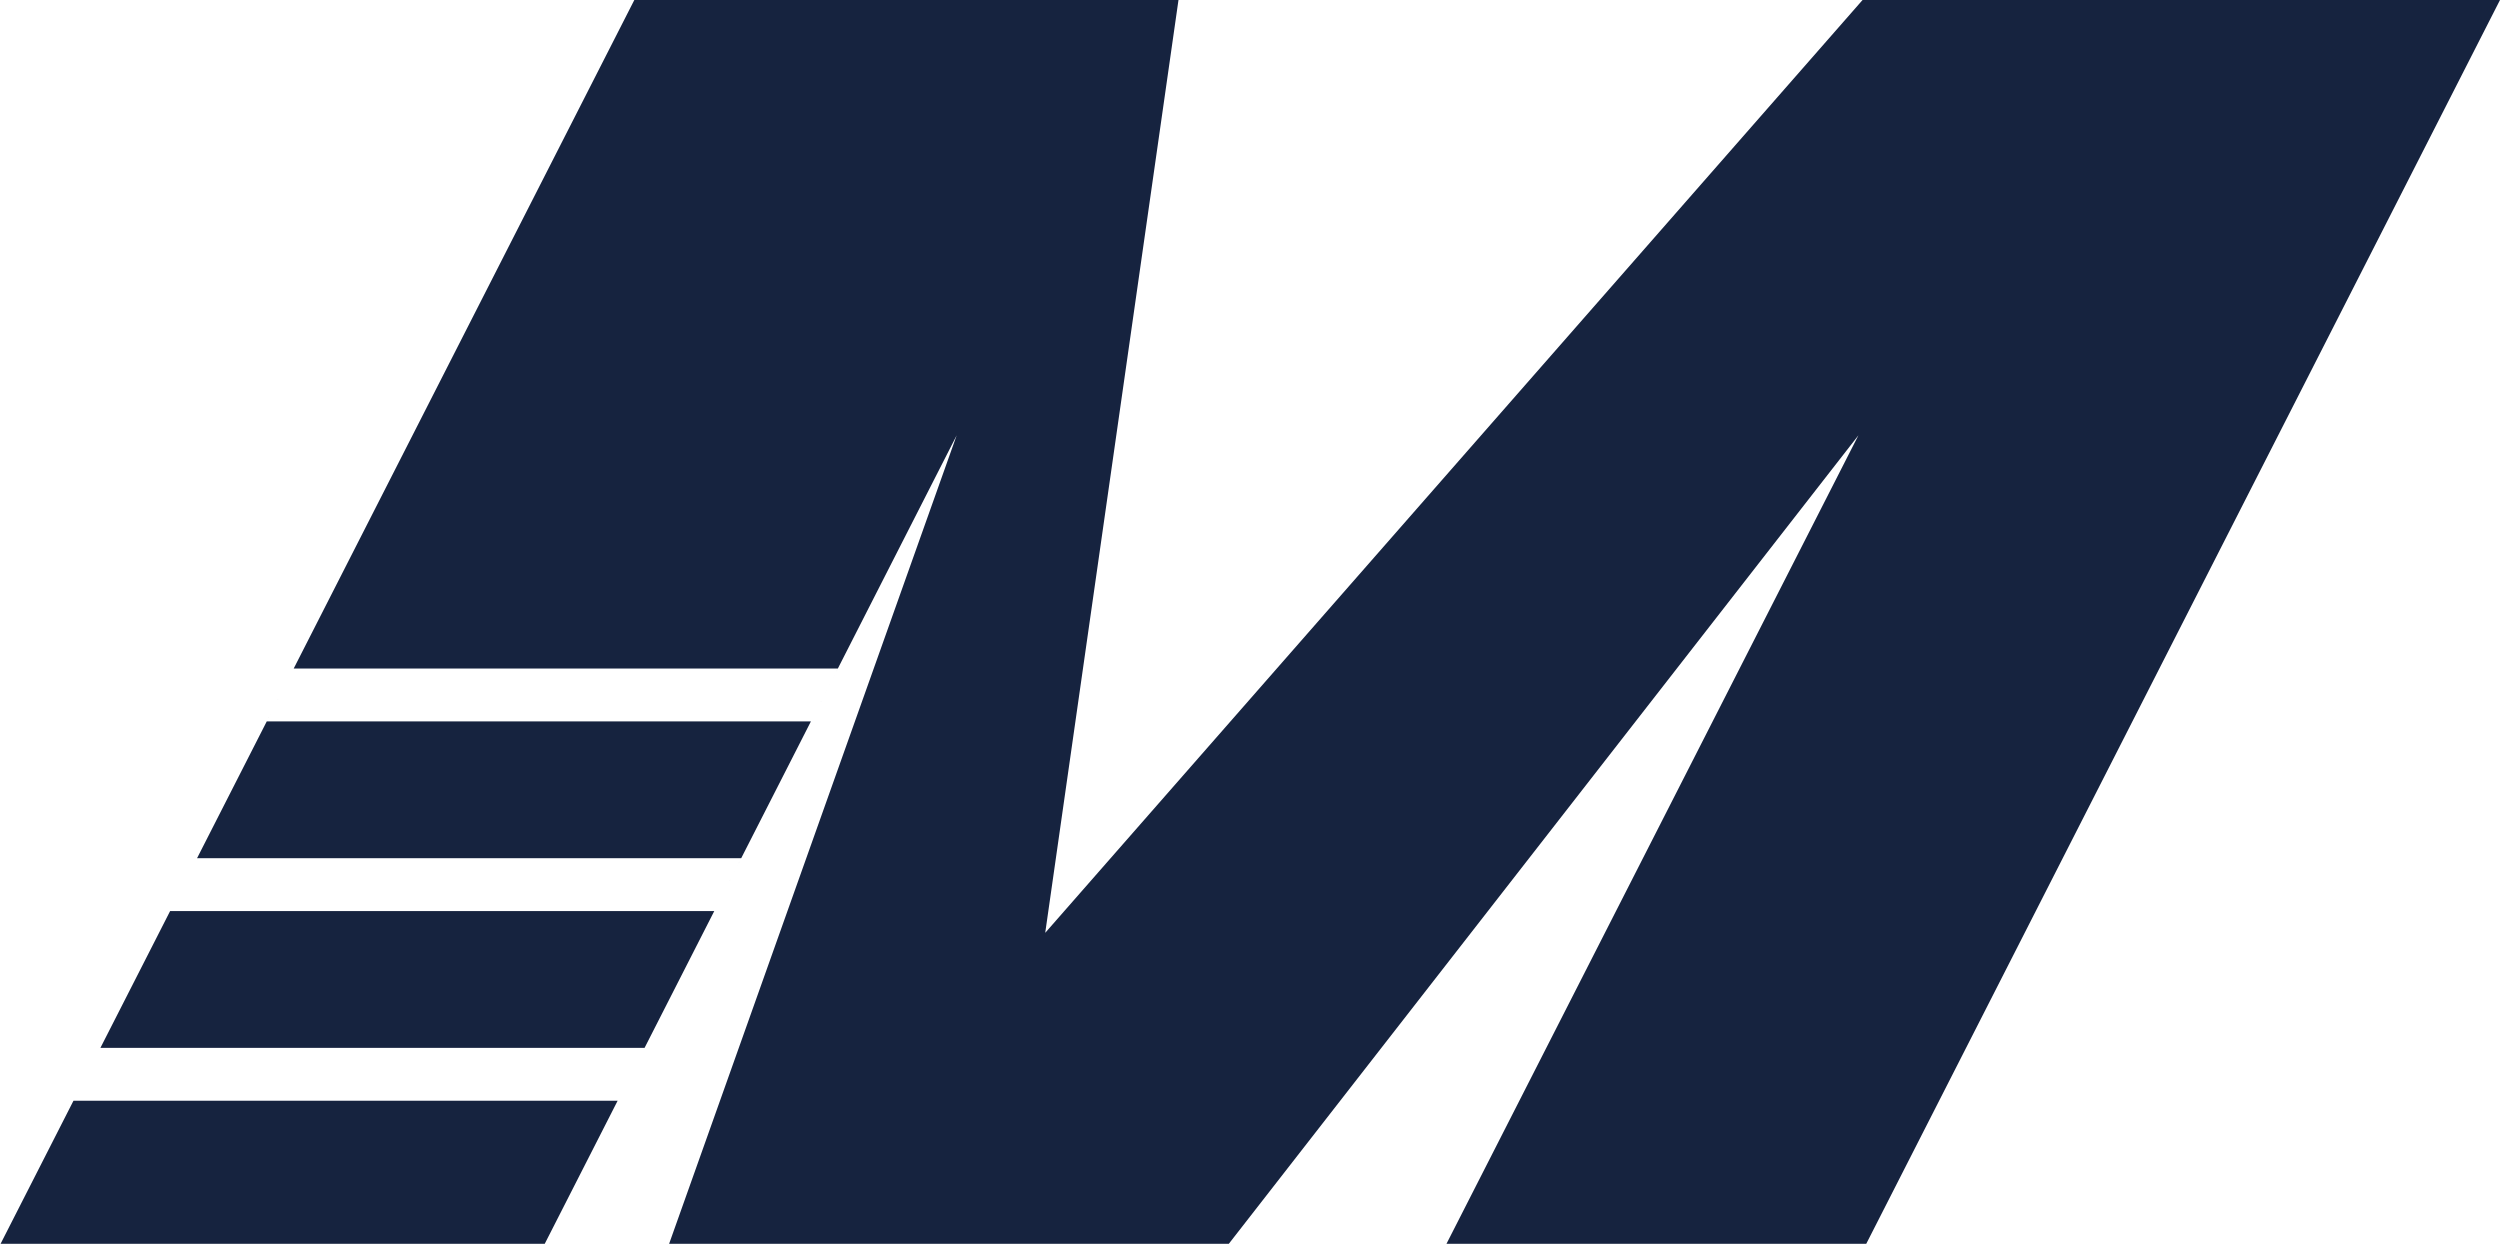
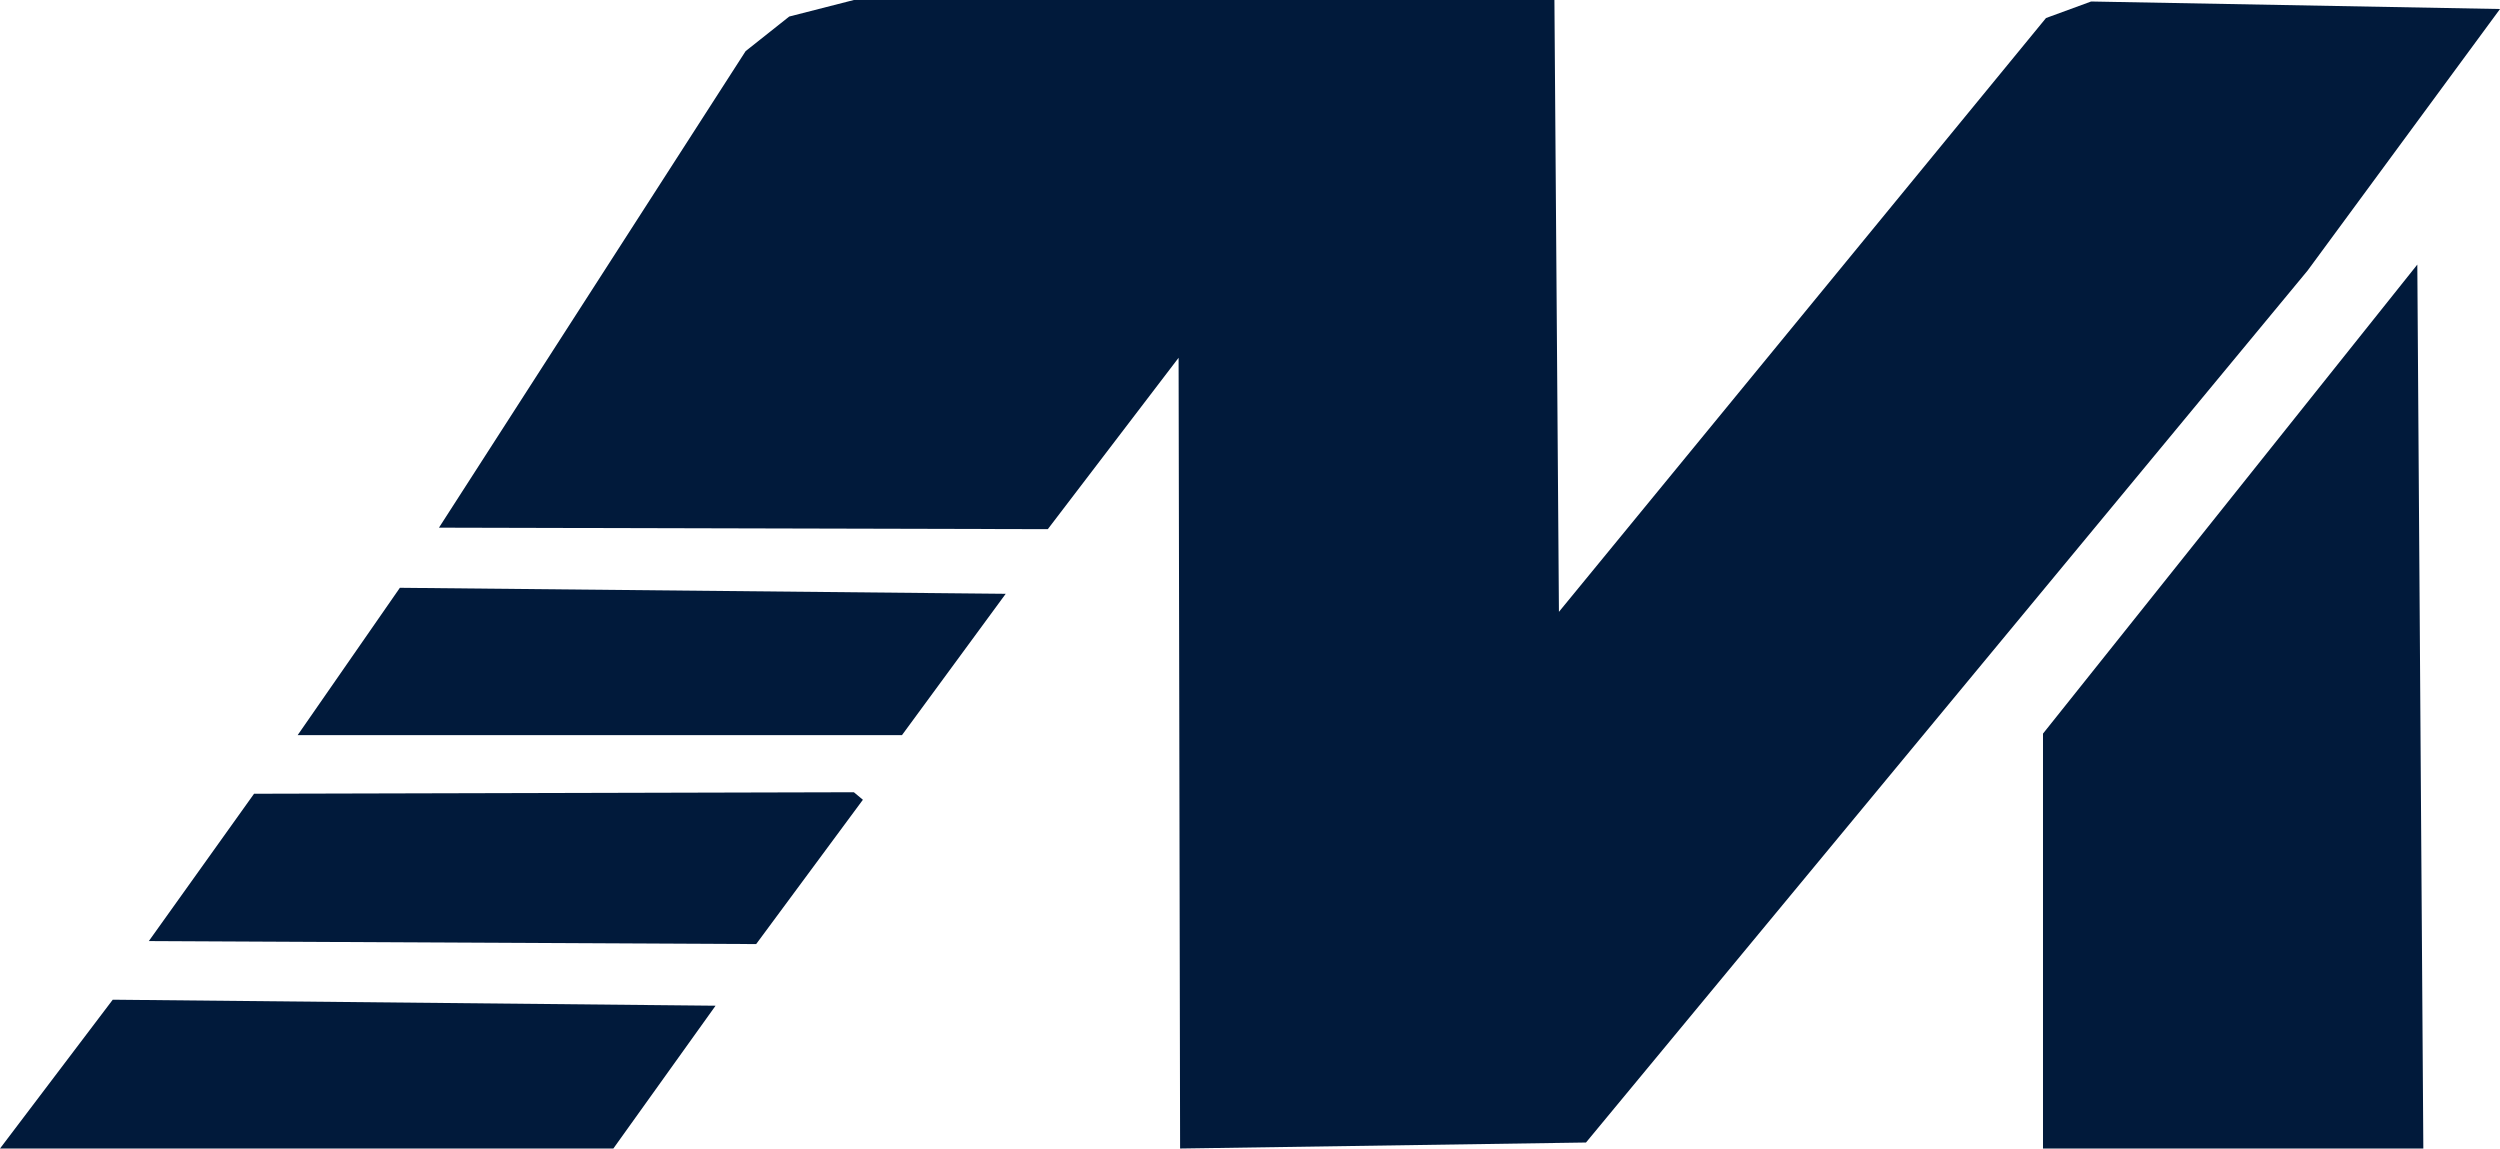
- <svg xmlns="http://www.w3.org/2000/svg" viewBox="0 0 804 400" width="804" height="400" role="img" aria-label="Merpolon">
-   <g transform="translate(204,0) skewX(-27)">
-     <path fill="#16233F" fill-rule="evenodd" d="M0 0 H175 L285 300 L395 0 H600 V400 H465 V140 L395 400 H215 L175 140 V400 H0 Z M0 215 H175 V232 H0 Z M0 276 H175 V293 H0 Z M0 337 H175 V354 H0 Z" />
-   </g>
+ <svg xmlns="http://www.w3.org/2000/svg" viewBox="0 0 415.75 191" role="img" aria-label="Merpolon">
+   <path fill="#011A3B" fill-rule="evenodd" d="M142 0L258.5 0L259.25 101.75L340.25 3L347.75 0.25L415.75 1.5L383.75 45L263.75 190L196.25 191L196 59.5L174.25 88L73 87.75L124 8.5L131.25 2.75ZM402 44L403 191L339.75 191L339.75 122ZM66.5 97.75L167.25 98.75L150 122.25L49.5 122.25ZM142 131.75L143.5 133L125.75 157L24.75 156.5L42.25 132ZM18.75 166.25L119 167.25L102 191L0 191Z" />
</svg>
